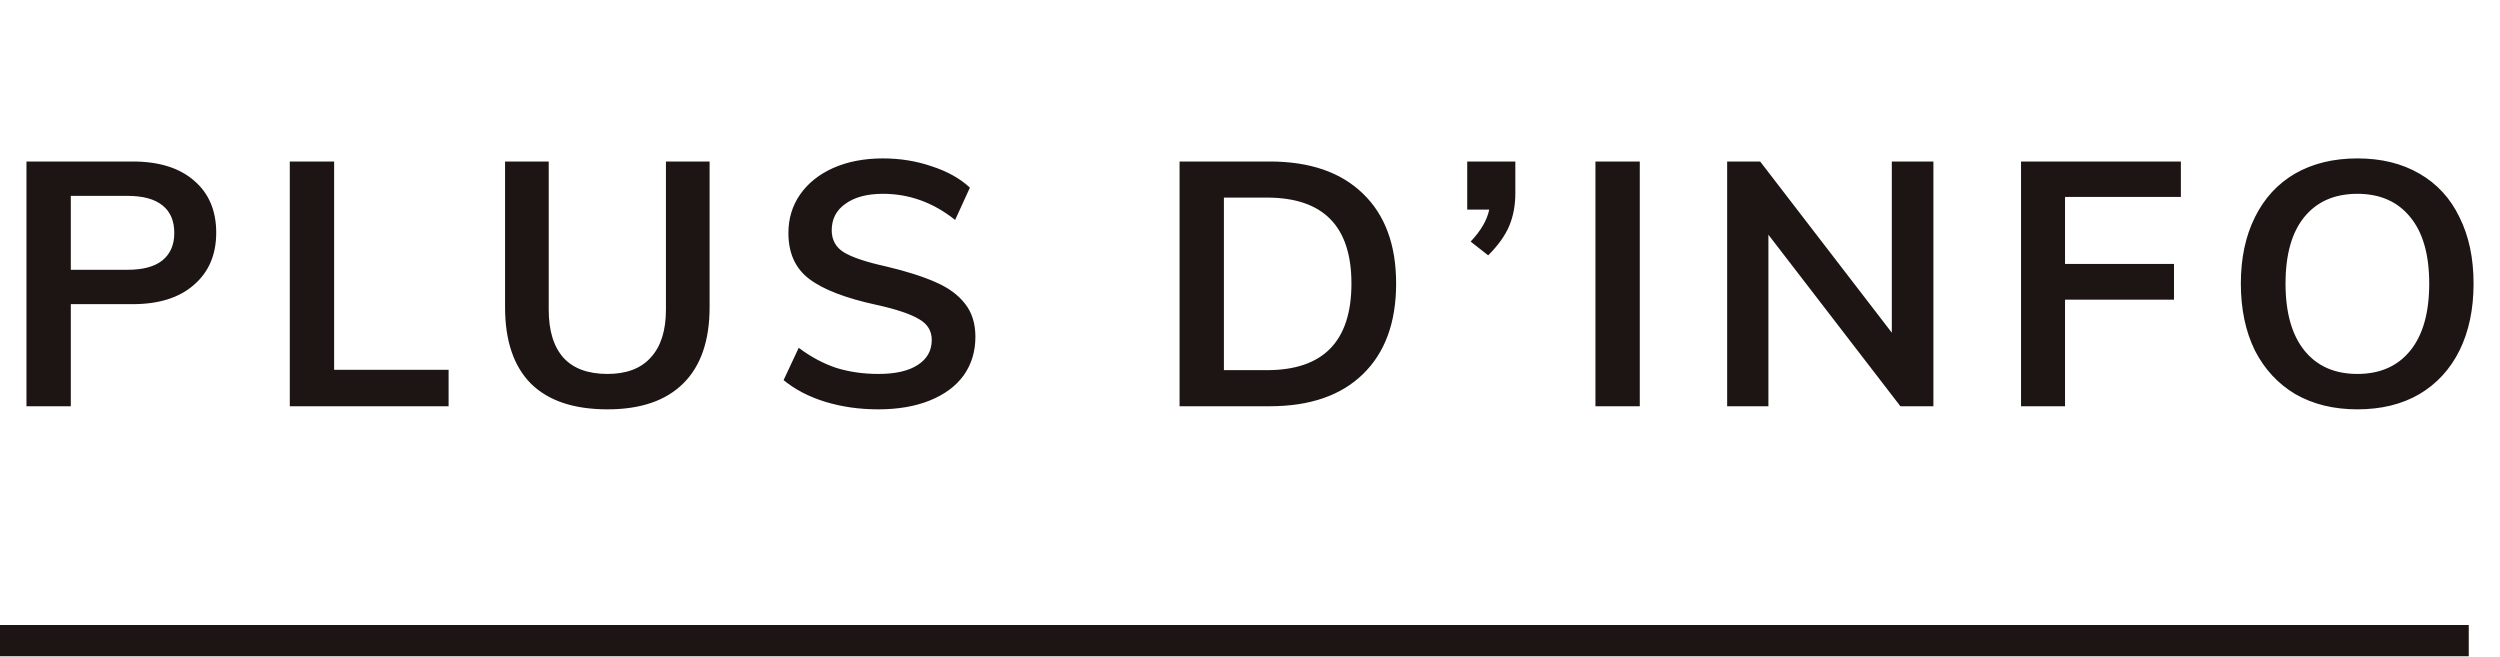
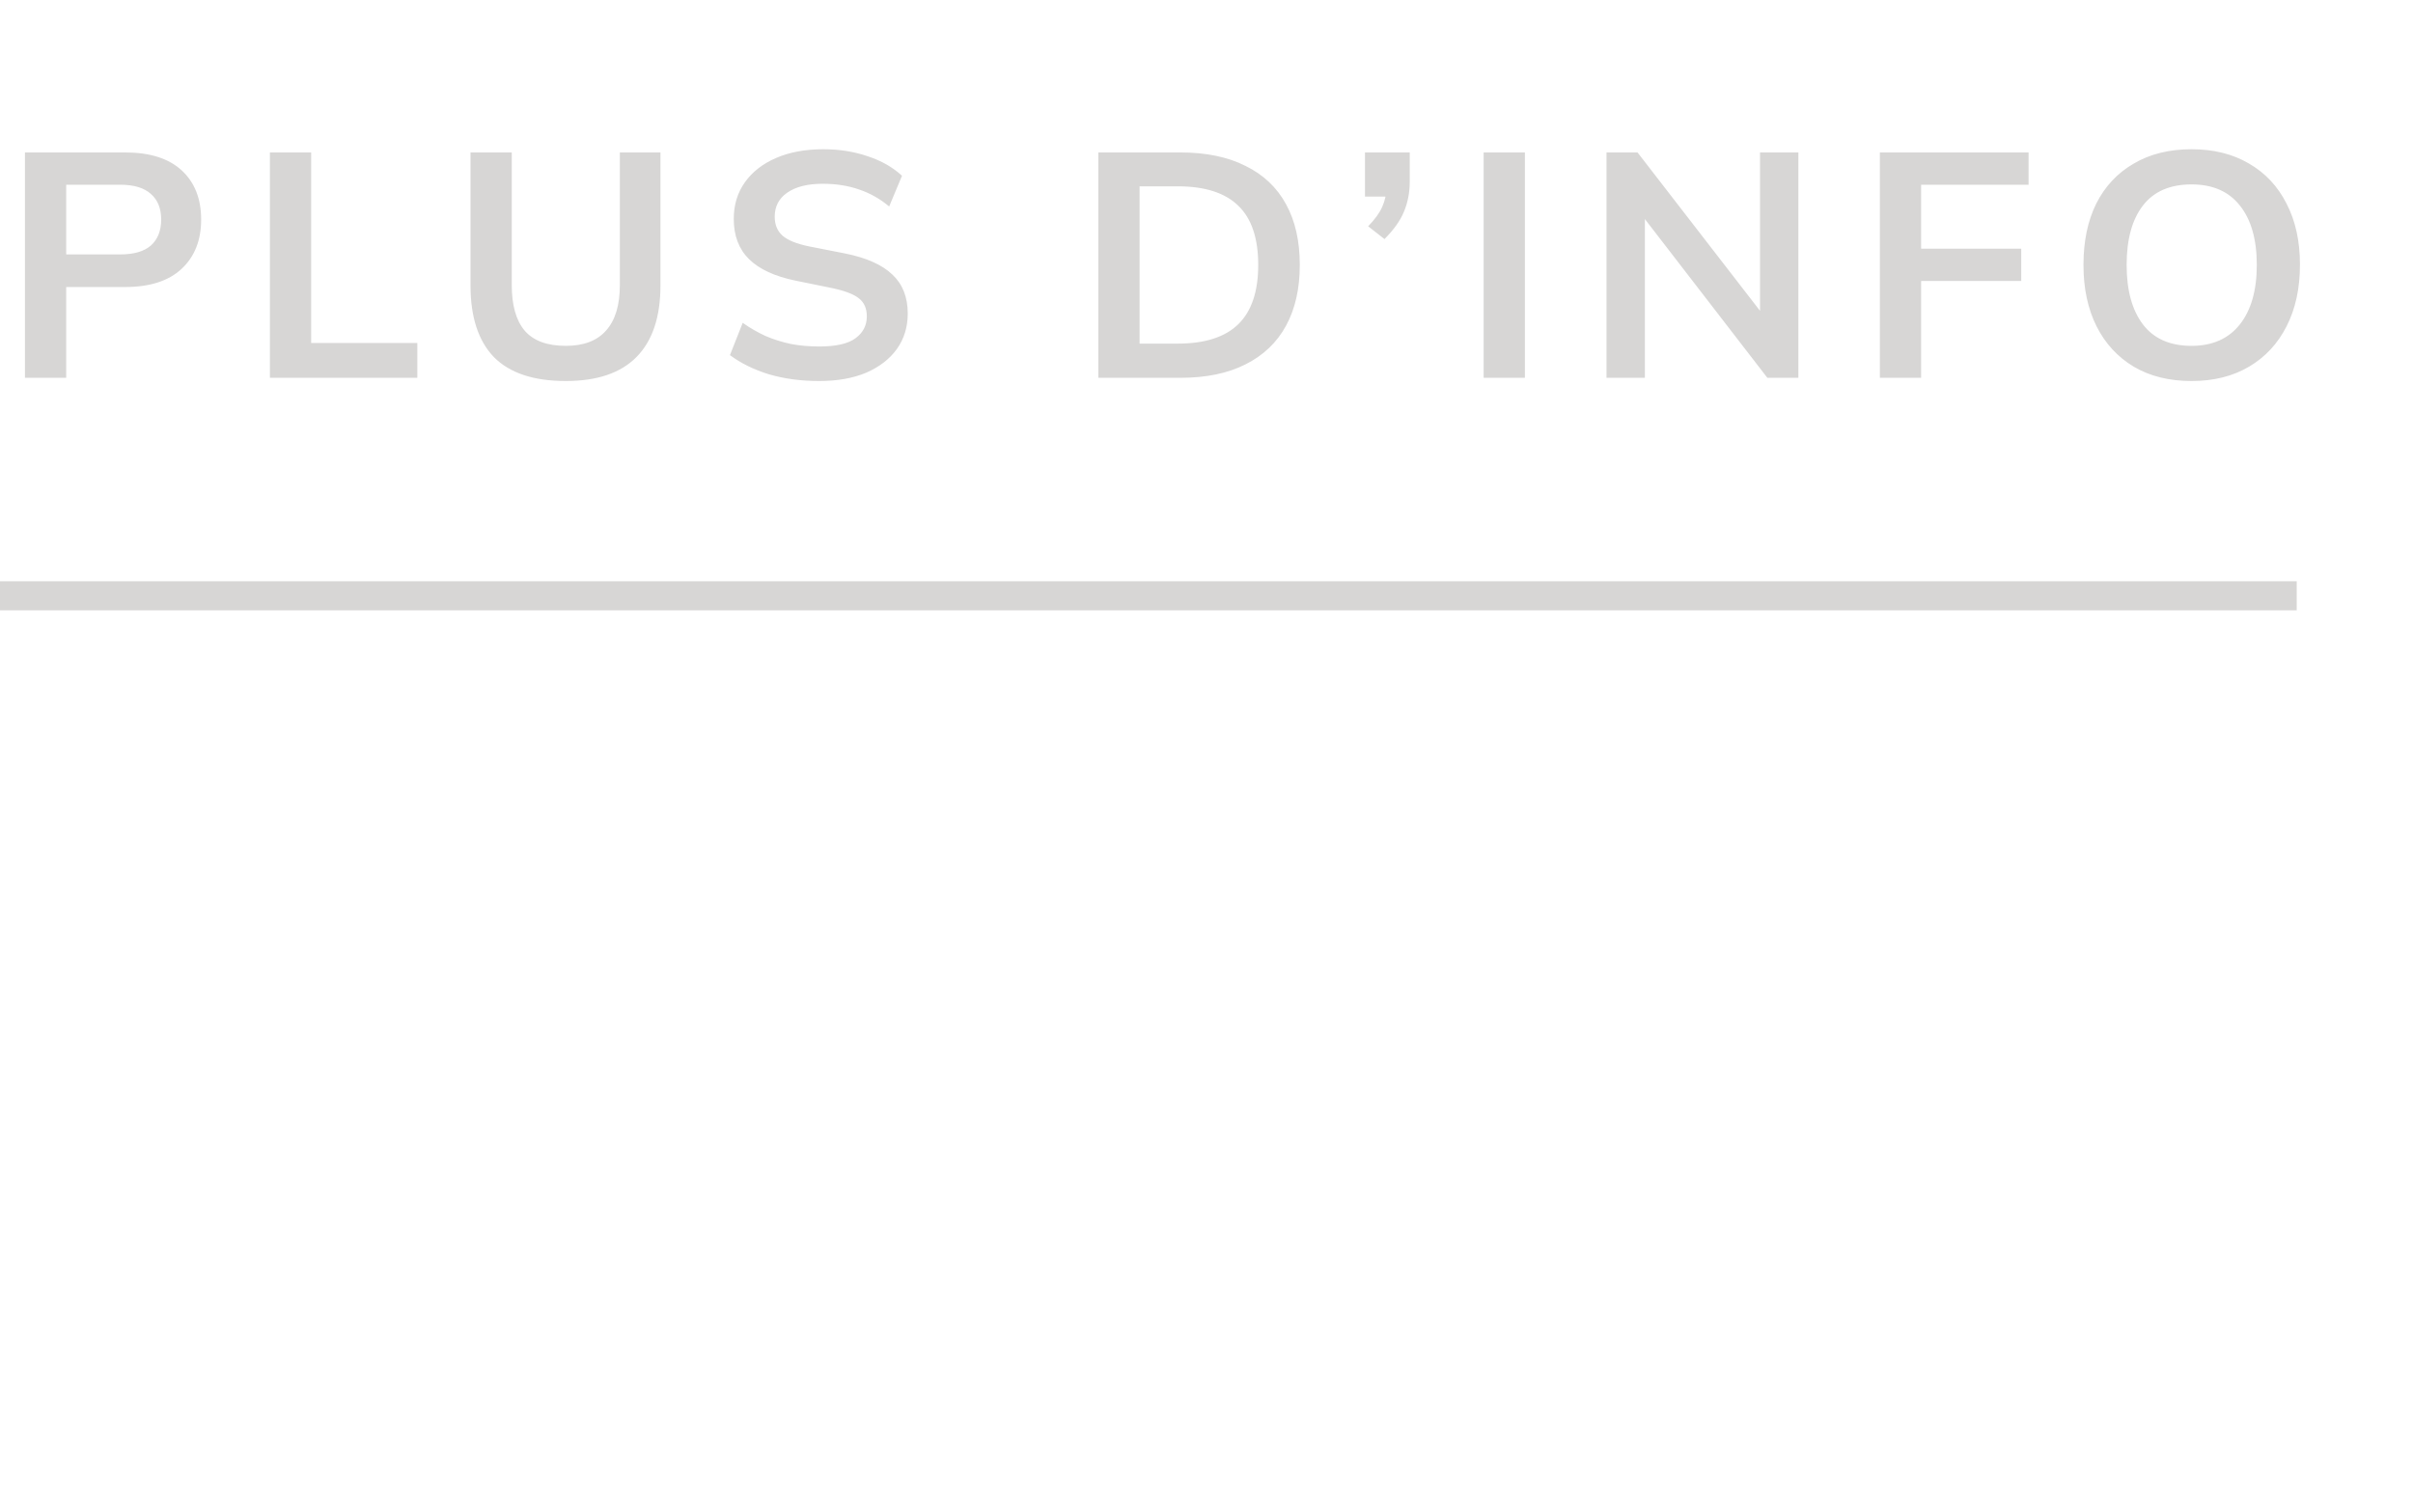
- <svg xmlns="http://www.w3.org/2000/svg" width="80" height="21" viewBox="0 0 80 21" fill="none">
-   <path d="M0.847 5.168H4.246C5.089 5.168 5.746 5.373 6.215 5.784C6.684 6.187 6.919 6.741 6.919 7.445C6.919 8.149 6.681 8.706 6.204 9.117C5.735 9.528 5.082 9.733 4.246 9.733H2.266V13H0.847V5.168ZM4.081 8.633C4.572 8.633 4.943 8.534 5.192 8.336C5.449 8.131 5.577 7.837 5.577 7.456C5.577 7.067 5.452 6.774 5.203 6.576C4.954 6.371 4.58 6.268 4.081 6.268H2.266V8.633H4.081ZM9.273 5.168H10.692V11.834H14.355V13H9.273V5.168ZM19.44 13.099C18.362 13.099 17.544 12.824 16.987 12.274C16.437 11.717 16.162 10.903 16.162 9.832V5.168H17.559V9.909C17.559 10.584 17.717 11.097 18.032 11.449C18.348 11.794 18.817 11.966 19.44 11.966C20.049 11.966 20.511 11.79 20.826 11.438C21.149 11.086 21.31 10.576 21.31 9.909V5.168H22.707V9.832C22.707 10.895 22.428 11.706 21.871 12.263C21.314 12.82 20.503 13.099 19.44 13.099ZM28.1 13.099C27.498 13.099 26.934 13.018 26.406 12.857C25.885 12.696 25.441 12.465 25.075 12.164L25.559 11.13C25.94 11.416 26.336 11.629 26.747 11.768C27.165 11.9 27.619 11.966 28.111 11.966C28.653 11.966 29.071 11.871 29.365 11.68C29.665 11.489 29.816 11.222 29.816 10.877C29.816 10.584 29.676 10.36 29.398 10.206C29.126 10.045 28.675 9.894 28.045 9.755C27.062 9.542 26.347 9.267 25.9 8.93C25.452 8.593 25.229 8.101 25.229 7.456C25.229 6.994 25.353 6.583 25.603 6.224C25.852 5.865 26.204 5.582 26.659 5.377C27.121 5.172 27.652 5.069 28.254 5.069C28.804 5.069 29.324 5.153 29.816 5.322C30.314 5.483 30.721 5.711 31.037 6.004L30.564 7.038C29.867 6.481 29.097 6.202 28.254 6.202C27.748 6.202 27.348 6.308 27.055 6.521C26.761 6.726 26.615 7.009 26.615 7.368C26.615 7.676 26.743 7.911 27 8.072C27.264 8.233 27.711 8.384 28.342 8.523C28.994 8.677 29.526 8.846 29.937 9.029C30.347 9.205 30.663 9.436 30.883 9.722C31.103 10.001 31.213 10.353 31.213 10.778C31.213 11.247 31.088 11.658 30.839 12.01C30.589 12.355 30.23 12.622 29.761 12.813C29.291 13.004 28.738 13.099 28.1 13.099ZM37.746 5.168H40.628C41.912 5.168 42.905 5.509 43.609 6.191C44.321 6.873 44.676 7.834 44.676 9.073C44.676 10.32 44.321 11.288 43.609 11.977C42.905 12.659 41.912 13 40.628 13H37.746V5.168ZM40.54 11.845C42.344 11.845 43.246 10.921 43.246 9.073C43.246 7.24 42.344 6.323 40.54 6.323H39.165V11.845H40.54ZM48.491 5.168V6.18C48.491 6.569 48.425 6.921 48.293 7.236C48.161 7.544 47.937 7.856 47.622 8.171L47.061 7.731C47.391 7.379 47.589 7.038 47.655 6.708H46.951V5.168H48.491ZM51.054 5.168H52.473V13H51.054V5.168ZM61.869 5.168V13H60.813L56.589 7.511V13H55.269V5.168H56.325L60.538 10.646V5.168H61.869ZM64.673 5.168H69.788V6.301H66.081V8.446H69.568V9.59H66.081V13H64.673V5.168ZM75.436 13.099C74.681 13.099 74.021 12.938 73.456 12.615C72.899 12.285 72.466 11.819 72.158 11.218C71.858 10.609 71.707 9.894 71.707 9.073C71.707 8.259 71.858 7.551 72.158 6.95C72.459 6.341 72.888 5.876 73.445 5.553C74.01 5.23 74.674 5.069 75.436 5.069C76.199 5.069 76.859 5.23 77.416 5.553C77.981 5.876 78.41 6.341 78.703 6.95C79.004 7.551 79.154 8.259 79.154 9.073C79.154 9.894 79.004 10.609 78.703 11.218C78.403 11.819 77.974 12.285 77.416 12.615C76.859 12.938 76.199 13.099 75.436 13.099ZM75.436 11.966C76.162 11.966 76.727 11.717 77.13 11.218C77.534 10.719 77.735 10.004 77.735 9.073C77.735 8.149 77.534 7.441 77.13 6.95C76.727 6.451 76.162 6.202 75.436 6.202C74.71 6.202 74.146 6.448 73.742 6.939C73.339 7.43 73.137 8.142 73.137 9.073C73.137 10.004 73.339 10.719 73.742 11.218C74.146 11.717 74.71 11.966 75.436 11.966Z" fill="#1C1514" />
-   <line x1="4.28585e-08" y1="20.5" x2="79" y2="20.5" stroke="#1C1514" />
+ <svg xmlns="http://www.w3.org/2000/svg" width="83" height="52" viewBox="0 0 83 52" fill="none">
+   <path d="M0.858 13V5.245H4.301C5.152 5.245 5.801 5.45 6.248 5.861C6.695 6.272 6.919 6.836 6.919 7.555C6.919 8.266 6.695 8.831 6.248 9.249C5.801 9.667 5.152 9.876 4.301 9.876H2.277V13H0.858ZM2.277 8.754H4.136C4.605 8.754 4.957 8.651 5.192 8.446C5.427 8.233 5.544 7.936 5.544 7.555C5.544 7.174 5.427 6.88 5.192 6.675C4.957 6.462 4.605 6.356 4.136 6.356H2.277V8.754ZM9.284 13V5.245H10.703V11.801H14.355V13H9.284ZM19.462 13.11C18.355 13.11 17.53 12.835 16.987 12.285C16.452 11.728 16.184 10.906 16.184 9.821V5.245H17.603V9.81C17.603 10.499 17.75 11.02 18.043 11.372C18.344 11.724 18.817 11.9 19.462 11.9C20.078 11.9 20.54 11.724 20.848 11.372C21.163 11.02 21.321 10.499 21.321 9.81V5.245H22.718V9.821C22.718 10.906 22.443 11.728 21.893 12.285C21.35 12.835 20.54 13.11 19.462 13.11ZM28.177 13.11C27.553 13.11 26.977 13.033 26.45 12.879C25.929 12.718 25.482 12.498 25.108 12.219L25.547 11.108C25.797 11.284 26.057 11.434 26.328 11.559C26.6 11.676 26.89 11.768 27.198 11.834C27.506 11.893 27.832 11.922 28.177 11.922C28.756 11.922 29.174 11.827 29.43 11.636C29.687 11.445 29.816 11.196 29.816 10.888C29.816 10.617 29.727 10.411 29.552 10.272C29.375 10.125 29.06 10.004 28.605 9.909L27.363 9.656C26.651 9.509 26.119 9.264 25.767 8.919C25.416 8.574 25.239 8.112 25.239 7.533C25.239 7.049 25.368 6.627 25.625 6.268C25.881 5.909 26.241 5.63 26.703 5.432C27.165 5.234 27.703 5.135 28.32 5.135C28.869 5.135 29.379 5.216 29.849 5.377C30.318 5.531 30.71 5.755 31.026 6.048L30.585 7.104C30.27 6.84 29.925 6.646 29.552 6.521C29.177 6.389 28.759 6.323 28.297 6.323C27.777 6.323 27.37 6.426 27.076 6.631C26.791 6.829 26.648 7.104 26.648 7.456C26.648 7.727 26.735 7.944 26.912 8.105C27.095 8.266 27.403 8.391 27.835 8.479L29.067 8.721C29.801 8.868 30.343 9.11 30.695 9.447C31.047 9.777 31.224 10.224 31.224 10.789C31.224 11.251 31.099 11.658 30.849 12.01C30.6 12.355 30.248 12.626 29.794 12.824C29.339 13.015 28.8 13.11 28.177 13.11ZM37.779 13V5.245H40.595C41.482 5.245 42.23 5.399 42.839 5.707C43.455 6.008 43.921 6.448 44.236 7.027C44.551 7.599 44.709 8.296 44.709 9.117C44.709 9.931 44.551 10.628 44.236 11.207C43.921 11.786 43.455 12.23 42.839 12.538C42.23 12.846 41.482 13 40.595 13H37.779ZM39.198 11.823H40.507C41.446 11.823 42.142 11.599 42.597 11.152C43.052 10.705 43.279 10.026 43.279 9.117C43.279 8.2 43.052 7.522 42.597 7.082C42.142 6.635 41.446 6.411 40.507 6.411H39.198V11.823ZM47.622 8.226L47.061 7.786C47.296 7.544 47.457 7.32 47.545 7.115C47.64 6.902 47.688 6.682 47.688 6.455L48.029 6.763H46.951V5.245H48.491V6.246C48.491 6.62 48.425 6.965 48.293 7.28C48.168 7.588 47.945 7.903 47.622 8.226ZM51.033 13V5.245H52.452V13H51.033ZM55.259 13V5.245H56.326L60.825 11.064H60.539V5.245H61.859V13H60.792L56.304 7.181H56.579V13H55.259ZM64.662 13V5.245H69.777V6.356H66.081V8.556H69.524V9.667H66.081V13H64.662ZM71.665 9.117C71.665 8.303 71.811 7.599 72.105 7.005C72.405 6.411 72.834 5.953 73.392 5.63C73.949 5.3 74.613 5.135 75.383 5.135C76.145 5.135 76.805 5.3 77.363 5.63C77.92 5.953 78.349 6.411 78.65 7.005C78.958 7.599 79.112 8.299 79.112 9.106C79.112 9.92 78.958 10.628 78.65 11.229C78.349 11.823 77.92 12.285 77.363 12.615C76.805 12.945 76.145 13.11 75.383 13.11C74.613 13.11 73.949 12.945 73.392 12.615C72.842 12.285 72.416 11.823 72.116 11.229C71.815 10.628 71.665 9.924 71.665 9.117ZM73.15 9.117C73.15 9.99 73.337 10.672 73.711 11.163C74.085 11.654 74.642 11.9 75.383 11.9C76.101 11.9 76.655 11.654 77.044 11.163C77.432 10.672 77.627 9.99 77.627 9.117C77.627 8.237 77.432 7.555 77.044 7.071C76.662 6.587 76.109 6.345 75.383 6.345C74.642 6.345 74.085 6.587 73.711 7.071C73.337 7.555 73.15 8.237 73.15 9.117Z" fill="#D7D6D5" />
+   <line x1="4.28585e-08" y1="20.5" x2="79" y2="20.5" stroke="#D7D6D5" />
</svg>
